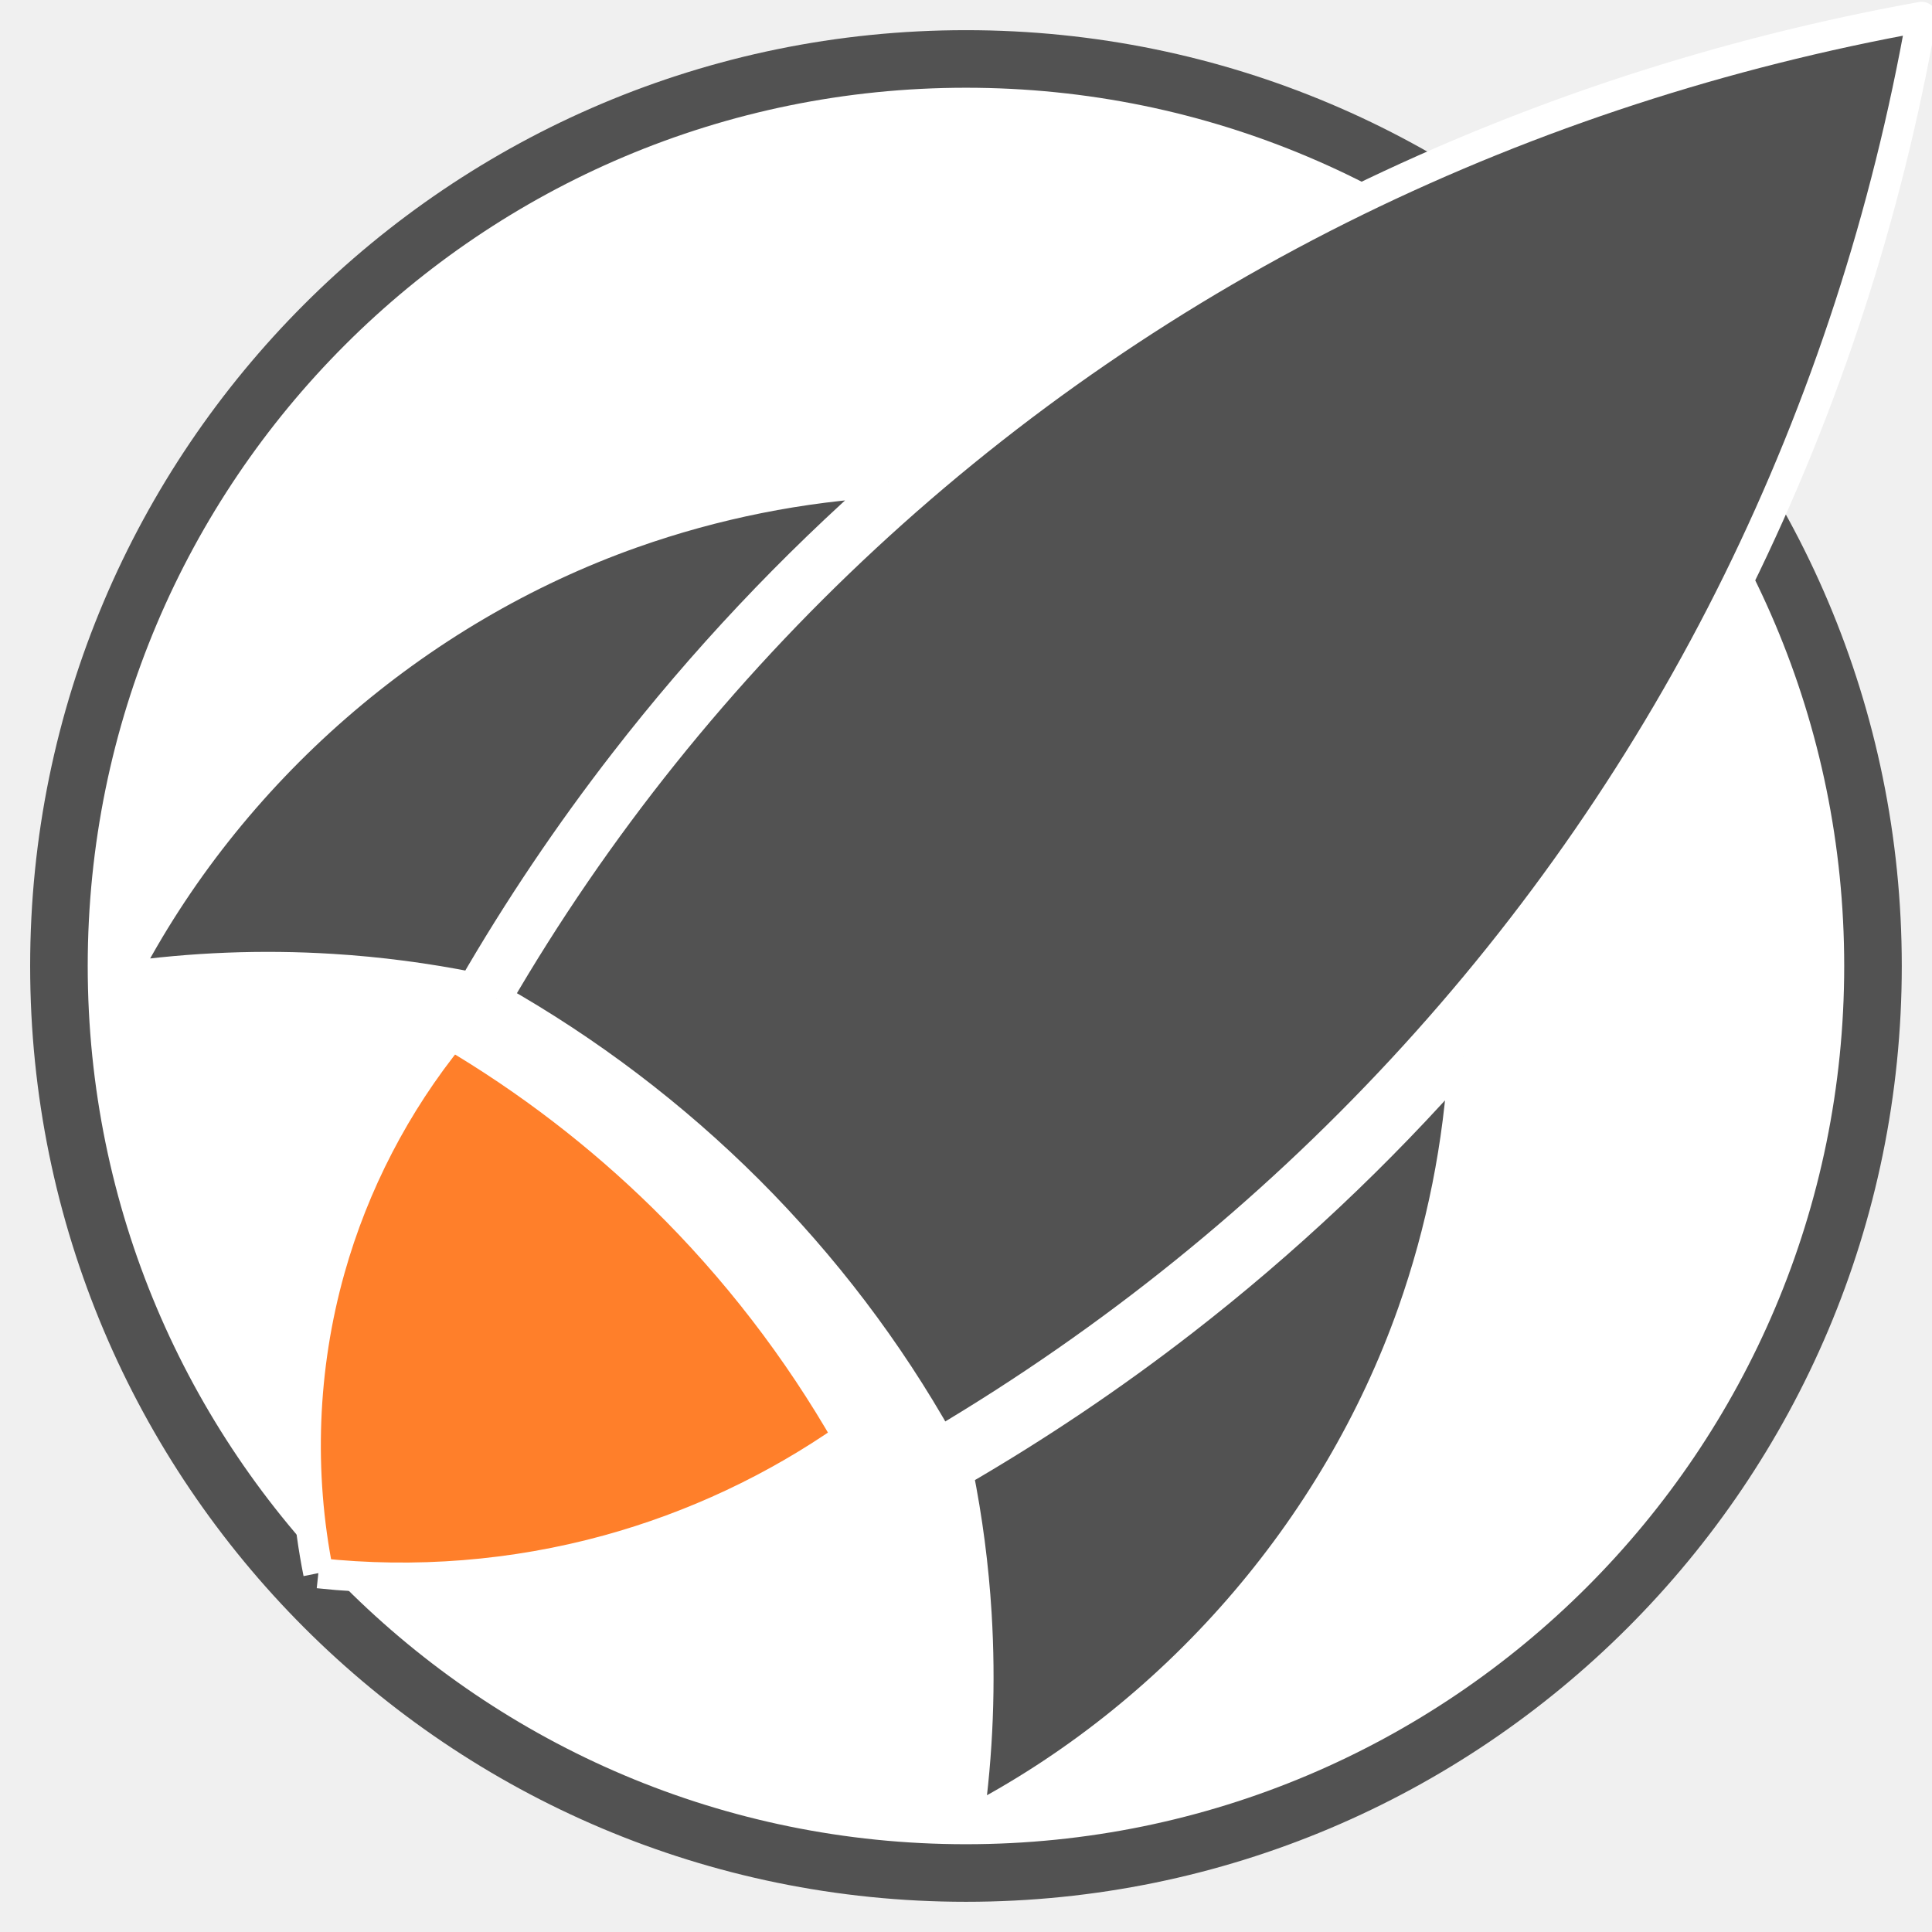
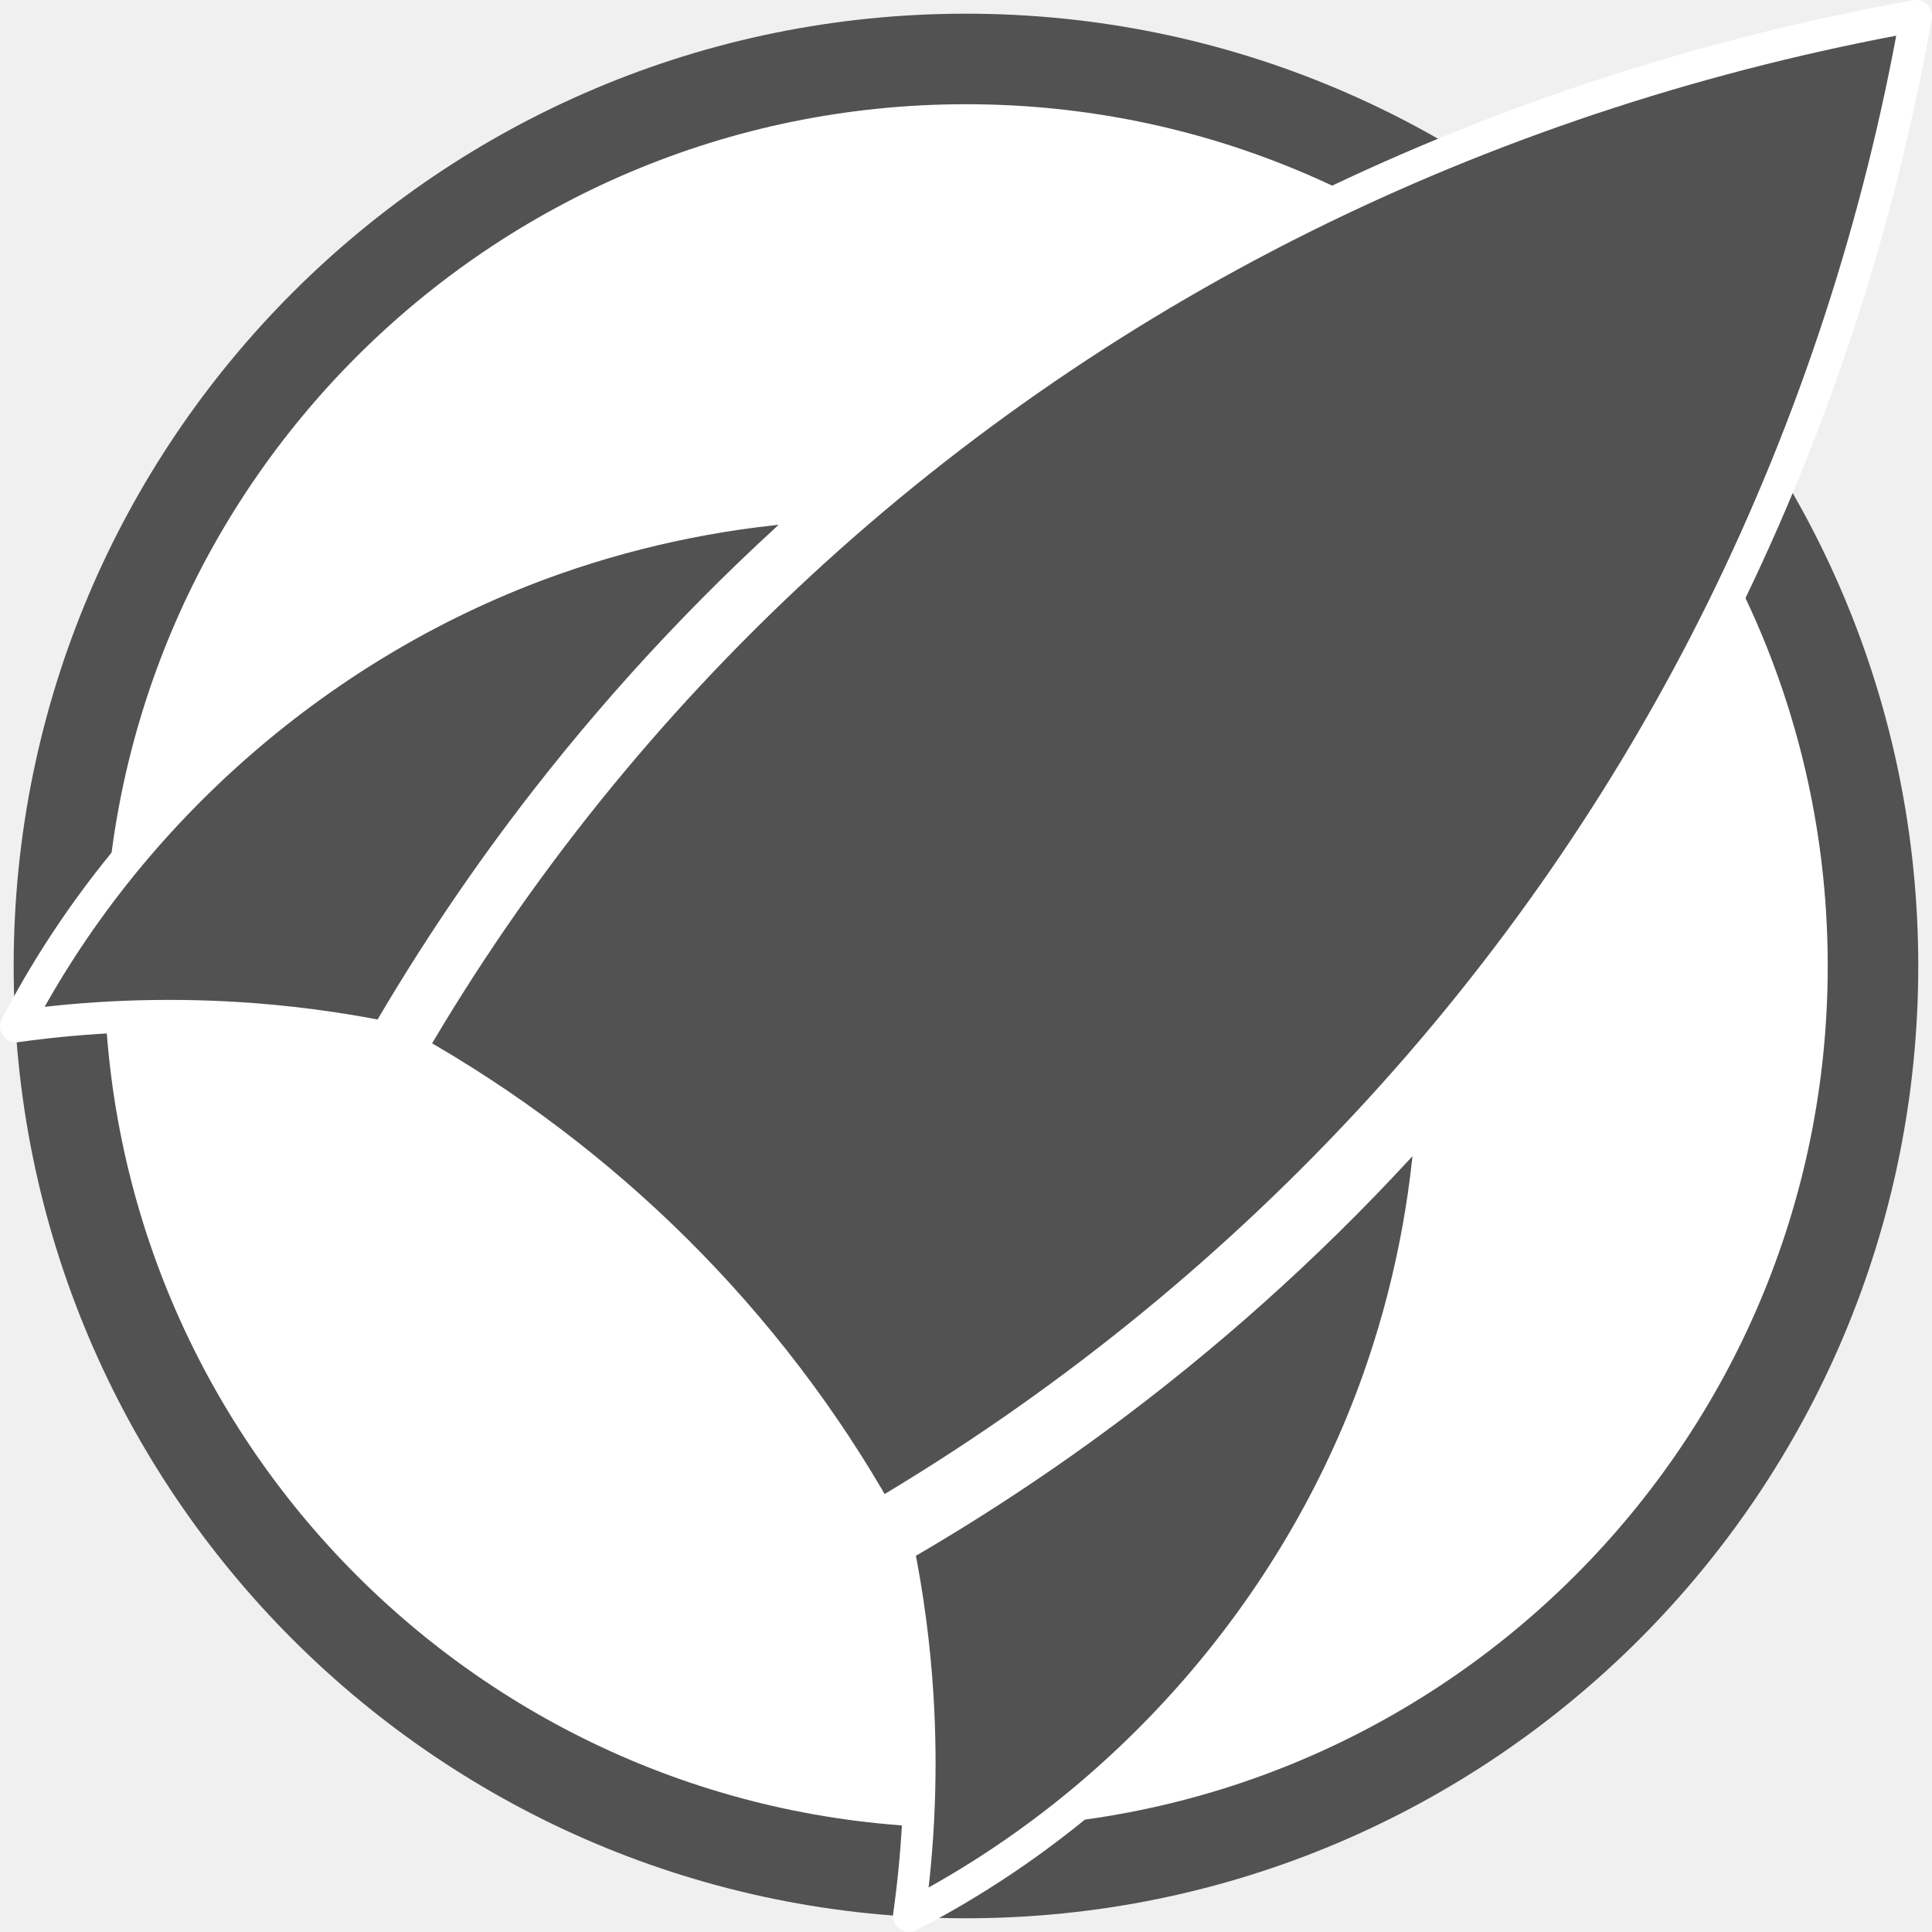
<svg xmlns="http://www.w3.org/2000/svg" xmlns:xlink="http://www.w3.org/1999/xlink" version="1.2" width="32" height="32" id="svg4203">
  <defs id="defs4205">
    <linearGradient id="linearGradient3794">
-       <stop style="stop-color:#b4b4b4;stop-opacity:1;" offset="0" id="stop3796" />
-       <stop id="stop3806" offset="0.5" style="stop-color:#ffffff;stop-opacity:1;" />
-       <stop style="stop-color:#b4b4b4;stop-opacity:1;" offset="1" id="stop3798" />
+       <stop id="stop3796" style="stop-color:#b4b4b4;stop-opacity:1" offset="0" />
+       <stop id="stop3806" style="stop-color:#ffffff;stop-opacity:1" offset="0.5" />
+       <stop id="stop3798" style="stop-color:#b4b4b4;stop-opacity:1" offset="1" />
    </linearGradient>
    <linearGradient id="linearGradient3845">
      <stop id="stop3847" style="stop-color:#000000;stop-opacity:1" offset="0" />
      <stop id="stop3849" style="stop-color:#000000;stop-opacity:1" offset="1" />
    </linearGradient>
    <linearGradient id="linearGradient3806">
      <stop id="stop3808" style="stop-color:#ffffff;stop-opacity:1" offset="0" />
      <stop id="stop3810" style="stop-color:#fafafa;stop-opacity:1" offset="1" />
    </linearGradient>
    <linearGradient id="linearGradient3830">
      <stop id="stop3832" style="stop-color:#ffffff;stop-opacity:0" offset="0" />
      <stop id="stop3870" style="stop-color:#f5f5f5;stop-opacity:1" offset="0.95" />
      <stop id="stop3834" style="stop-color:#e6e6e6;stop-opacity:1" offset="1" />
    </linearGradient>
    <linearGradient id="linearGradient4003">
      <stop id="stop4005" style="stop-color:#ffffff;stop-opacity:1" offset="0" />
      <stop id="stop4007" style="stop-color:#f5f5f5;stop-opacity:1" offset="1" />
    </linearGradient>
    <linearGradient id="linearGradient4012">
      <stop id="stop4014" style="stop-color:#ffb620;stop-opacity:0.353" offset="0" />
      <stop id="stop4016" style="stop-color:#787878;stop-opacity:0" offset="1" />
    </linearGradient>
    <linearGradient id="linearGradient3985">
      <stop id="stop3987" style="stop-color:#b9b9b9;stop-opacity:1" offset="0" />
      <stop id="stop3989" style="stop-color:#787878;stop-opacity:1" offset="1" />
    </linearGradient>
    <radialGradient cx="-1474.539" cy="946.073" r="151.731" fx="-1474.539" fy="946.073" id="radialGradient4369" xlink:href="#linearGradient3985" gradientUnits="userSpaceOnUse" gradientTransform="matrix(1.967473,0,0,0.9498855,3200.64,24.95895)" />
    <radialGradient cx="-1474.539" cy="946.073" r="151.731" fx="-1474.539" fy="946.073" id="radialGradient4371" xlink:href="#linearGradient4012" gradientUnits="userSpaceOnUse" gradientTransform="matrix(1.967473,0,0,0.9498855,3201.172,24.95895)" />
    <radialGradient cx="-1474.023" cy="947.093" r="152.48" fx="-1474.023" fy="947.093" id="radialGradient4373" xlink:href="#linearGradient4003" gradientUnits="userSpaceOnUse" gradientTransform="matrix(1.967473,0,0,0.7852508,3202.642,213.1362)" />
    <radialGradient cx="-1474.023" cy="947.093" r="152.48" fx="-1474.023" fy="947.093" id="radialGradient4427" xlink:href="#linearGradient4003" gradientUnits="userSpaceOnUse" gradientTransform="matrix(1.96573,0,0,0.7858971,3200.029,213.4729)" />
    <radialGradient cx="-1474.539" cy="946.073" r="151.731" fx="-1474.539" fy="946.073" id="radialGradient4438" xlink:href="#linearGradient4012" gradientUnits="userSpaceOnUse" gradientTransform="matrix(1.96573,0,0,0.9506674,3198.56,25.14081)" />
    <radialGradient cx="-1474.539" cy="946.073" r="151.731" fx="-1474.539" fy="946.073" id="radialGradient4441" xlink:href="#linearGradient3985" gradientUnits="userSpaceOnUse" gradientTransform="matrix(1.96573,0,0,0.9506674,3198.029,25.14081)" />
    <radialGradient cx="-1474.023" cy="947.093" r="152.48" fx="-1474.023" fy="947.093" id="radialGradient3104" xlink:href="#linearGradient4003" gradientUnits="userSpaceOnUse" gradientTransform="matrix(-1.96573,0,0,-0.5451504,-2595.035,801.7369)" />
    <radialGradient cx="-1474.539" cy="946.073" r="151.731" fx="-1474.539" fy="946.073" id="radialGradient3115" xlink:href="#linearGradient4012" gradientUnits="userSpaceOnUse" gradientTransform="matrix(1.96573,0,0,0.9506674,3198.56,-647.2214)" />
    <radialGradient cx="-1474.539" cy="946.073" r="151.731" fx="-1474.539" fy="946.073" id="radialGradient3118" xlink:href="#linearGradient3985" gradientUnits="userSpaceOnUse" gradientTransform="matrix(1.96573,0,0,0.9506674,3198.029,-647.2214)" />
    <radialGradient cx="240.318" cy="146.928" r="142.819" fx="240.318" fy="146.928" id="radialGradient3946" xlink:href="#linearGradient3830" gradientUnits="userSpaceOnUse" gradientTransform="matrix(0.9702533,0.327214,-0.3195625,0.9475652,54.10134,-70.9312)" />
    <radialGradient cx="240.318" cy="146.928" r="142.819" fx="240.318" fy="146.928" id="radialGradient3955" xlink:href="#linearGradient3830" gradientUnits="userSpaceOnUse" gradientTransform="matrix(0.9702533,0.327214,-0.3195625,0.9475652,54.10134,-70.9312)" />
  </defs>
-   <path style="fill:#ffffff;fill-opacity:1;stroke:#525252;stroke-width:0.992;stroke-linejoin:round;stroke-miterlimit:4;stroke-opacity:1;stroke-dasharray:none" id="path3808" d="m 33.749,17.522 a 15.628,15.628 0 1 1 -31.257,0 15.628,15.628 0 1 1 31.257,0 z" transform="matrix(0.9612728,0,0,0.9612728,-1.419329,-0.8436994)" />
-   <g id="g3827" transform="matrix(0.7071068,0.7071068,-0.7071068,0.7071068,16.19078,-7.323381)">
-     <path style="fill:#525252;fill-opacity:1;stroke:#ffffff;stroke-width:0.5;stroke-linejoin:round;stroke-miterlimit:4;stroke-opacity:1;stroke-dasharray:none;display:inline" id="path4109" d="M 11.238,22.512 C 9.553,16.175 9.809,9.384 11.971,3.092 c 1.058,-3.079 2.563,-6.038 4.463,-8.774 1.905,2.721 3.41,5.68 4.463,8.774 2.119,6.226 2.374,13.002 0.732,19.42 -1.674,-0.471 -3.432,-0.711 -5.195,-0.71 -1.752,0.002 -3.509,0.242 -5.195,0.71" />
-     <path id="path3819" d="m 23.251,11.865 c 0.964,1.076 1.774,2.291 2.397,3.595 1.647,3.449 1.927,7.528 0.767,11.17 -0.695,-0.923 -1.484,-1.775 -2.349,-2.541 -0.589,-0.521 -1.215,-1.002 -1.87,-1.438 0.386,-1.449 0.675,-2.923 0.863,-4.41 0.267,-2.113 0.332,-4.251 0.192,-6.376" style="fill:#525252;fill-opacity:1;stroke:#ffffff;stroke-width:0.5;stroke-linecap:butt;stroke-linejoin:round;stroke-miterlimit:4;stroke-opacity:1;stroke-dasharray:none" />
-     <path style="fill:#525252;fill-opacity:1;stroke:#ffffff;stroke-width:0.5;stroke-linecap:butt;stroke-linejoin:round;stroke-miterlimit:4;stroke-opacity:1;stroke-dasharray:none" d="m 9.778,11.865 c -0.964,1.076 -1.774,2.291 -2.397,3.595 -1.647,3.449 -1.927,7.528 -0.767,11.17 C 7.309,25.708 8.097,24.855 8.963,24.09 9.552,23.569 10.178,23.088 10.833,22.652 10.446,21.203 10.158,19.729 9.97,18.241 9.702,16.129 9.638,13.99 9.778,11.865" id="path3823" />
+   <path d="m 33.749,17.522 a 15.628,15.628 0 1 1 -31.257,0 15.628,15.628 0 1 1 31.257,0 z" transform="matrix(0.9612728,0,0,0.9612728,-1.419329,-0.8436994)" id="path3808" style="fill:#ffffff;fill-opacity:1;stroke:#525252;stroke-width:1.56;stroke-linejoin:round;stroke-miterlimit:4;stroke-opacity:1;stroke-dasharray:none" />
+   <g transform="matrix(0.7469684,0.744161,-0.7469684,0.744161,14.72907,-7.936391)" id="g3863">
+     <path d="M 11.697,22.32 C 10.012,15.983 10.268,9.192 12.43,2.899 c 1.058,-3.079 2.563,-6.038 4.463,-8.774 1.905,2.721 3.41,5.68 4.463,8.774 2.119,6.226 2.374,13.002 0.732,19.42 -1.674,-0.471 -3.432,-0.711 -5.195,-0.71 -1.752,0.002 -3.509,0.242 -5.195,0.71" id="path4109" style="fill:#525252;fill-opacity:1;stroke:#ffffff;stroke-width:0.5;stroke-linejoin:round;stroke-miterlimit:4;stroke-opacity:1;stroke-dasharray:none;display:inline" />
+     <path d="m 23.71,11.673 c 0.964,1.076 1.774,2.291 2.397,3.595 1.647,3.449 1.927,7.528 0.767,11.17 -0.695,-0.923 -1.484,-1.775 -2.349,-2.541 -0.589,-0.521 -1.215,-1.002 -1.87,-1.438 0.386,-1.449 0.675,-2.923 0.863,-4.41 0.267,-2.113 0.332,-4.251 0.192,-6.376" id="path3819" style="fill:#525252;fill-opacity:1;stroke:#ffffff;stroke-width:0.5;stroke-linecap:butt;stroke-linejoin:round;stroke-miterlimit:4;stroke-opacity:1;stroke-dasharray:none" />
+     <path d="m 10.237,11.673 c -0.964,1.076 -1.774,2.291 -2.397,3.595 -1.647,3.449 -1.927,7.528 -0.767,11.17 0.695,-0.923 1.484,-1.775 2.349,-2.541 0.589,-0.521 1.215,-1.002 1.87,-1.438 -0.386,-1.449 -0.675,-2.923 -0.863,-4.41 -0.267,-2.113 -0.332,-4.251 -0.192,-6.376" id="path3823" style="fill:#525252;fill-opacity:1;stroke:#ffffff;stroke-width:0.5;stroke-linecap:butt;stroke-linejoin:round;stroke-miterlimit:4;stroke-opacity:1;stroke-dasharray:none" />
  </g>
-   <path style="fill:#ff7f2a;stroke:#ffffff;stroke-width:0.5;stroke-linecap:butt;stroke-linejoin:miter;stroke-opacity:1;stroke-miterlimit:4;stroke-dasharray:none;fill-opacity:1" d="m 5.273,26.056 c -0.333,-1.662 -0.267,-3.402 0.192,-5.034 0.397,-1.413 1.087,-2.744 2.013,-3.883 1.269,0.749 2.447,1.653 3.5,2.685 1.2,1.176 2.235,2.52 3.068,3.979 -1.206,0.845 -2.559,1.48 -3.979,1.87 -1.555,0.427 -3.191,0.557 -4.794,0.384" id="path3839" />
</svg>
